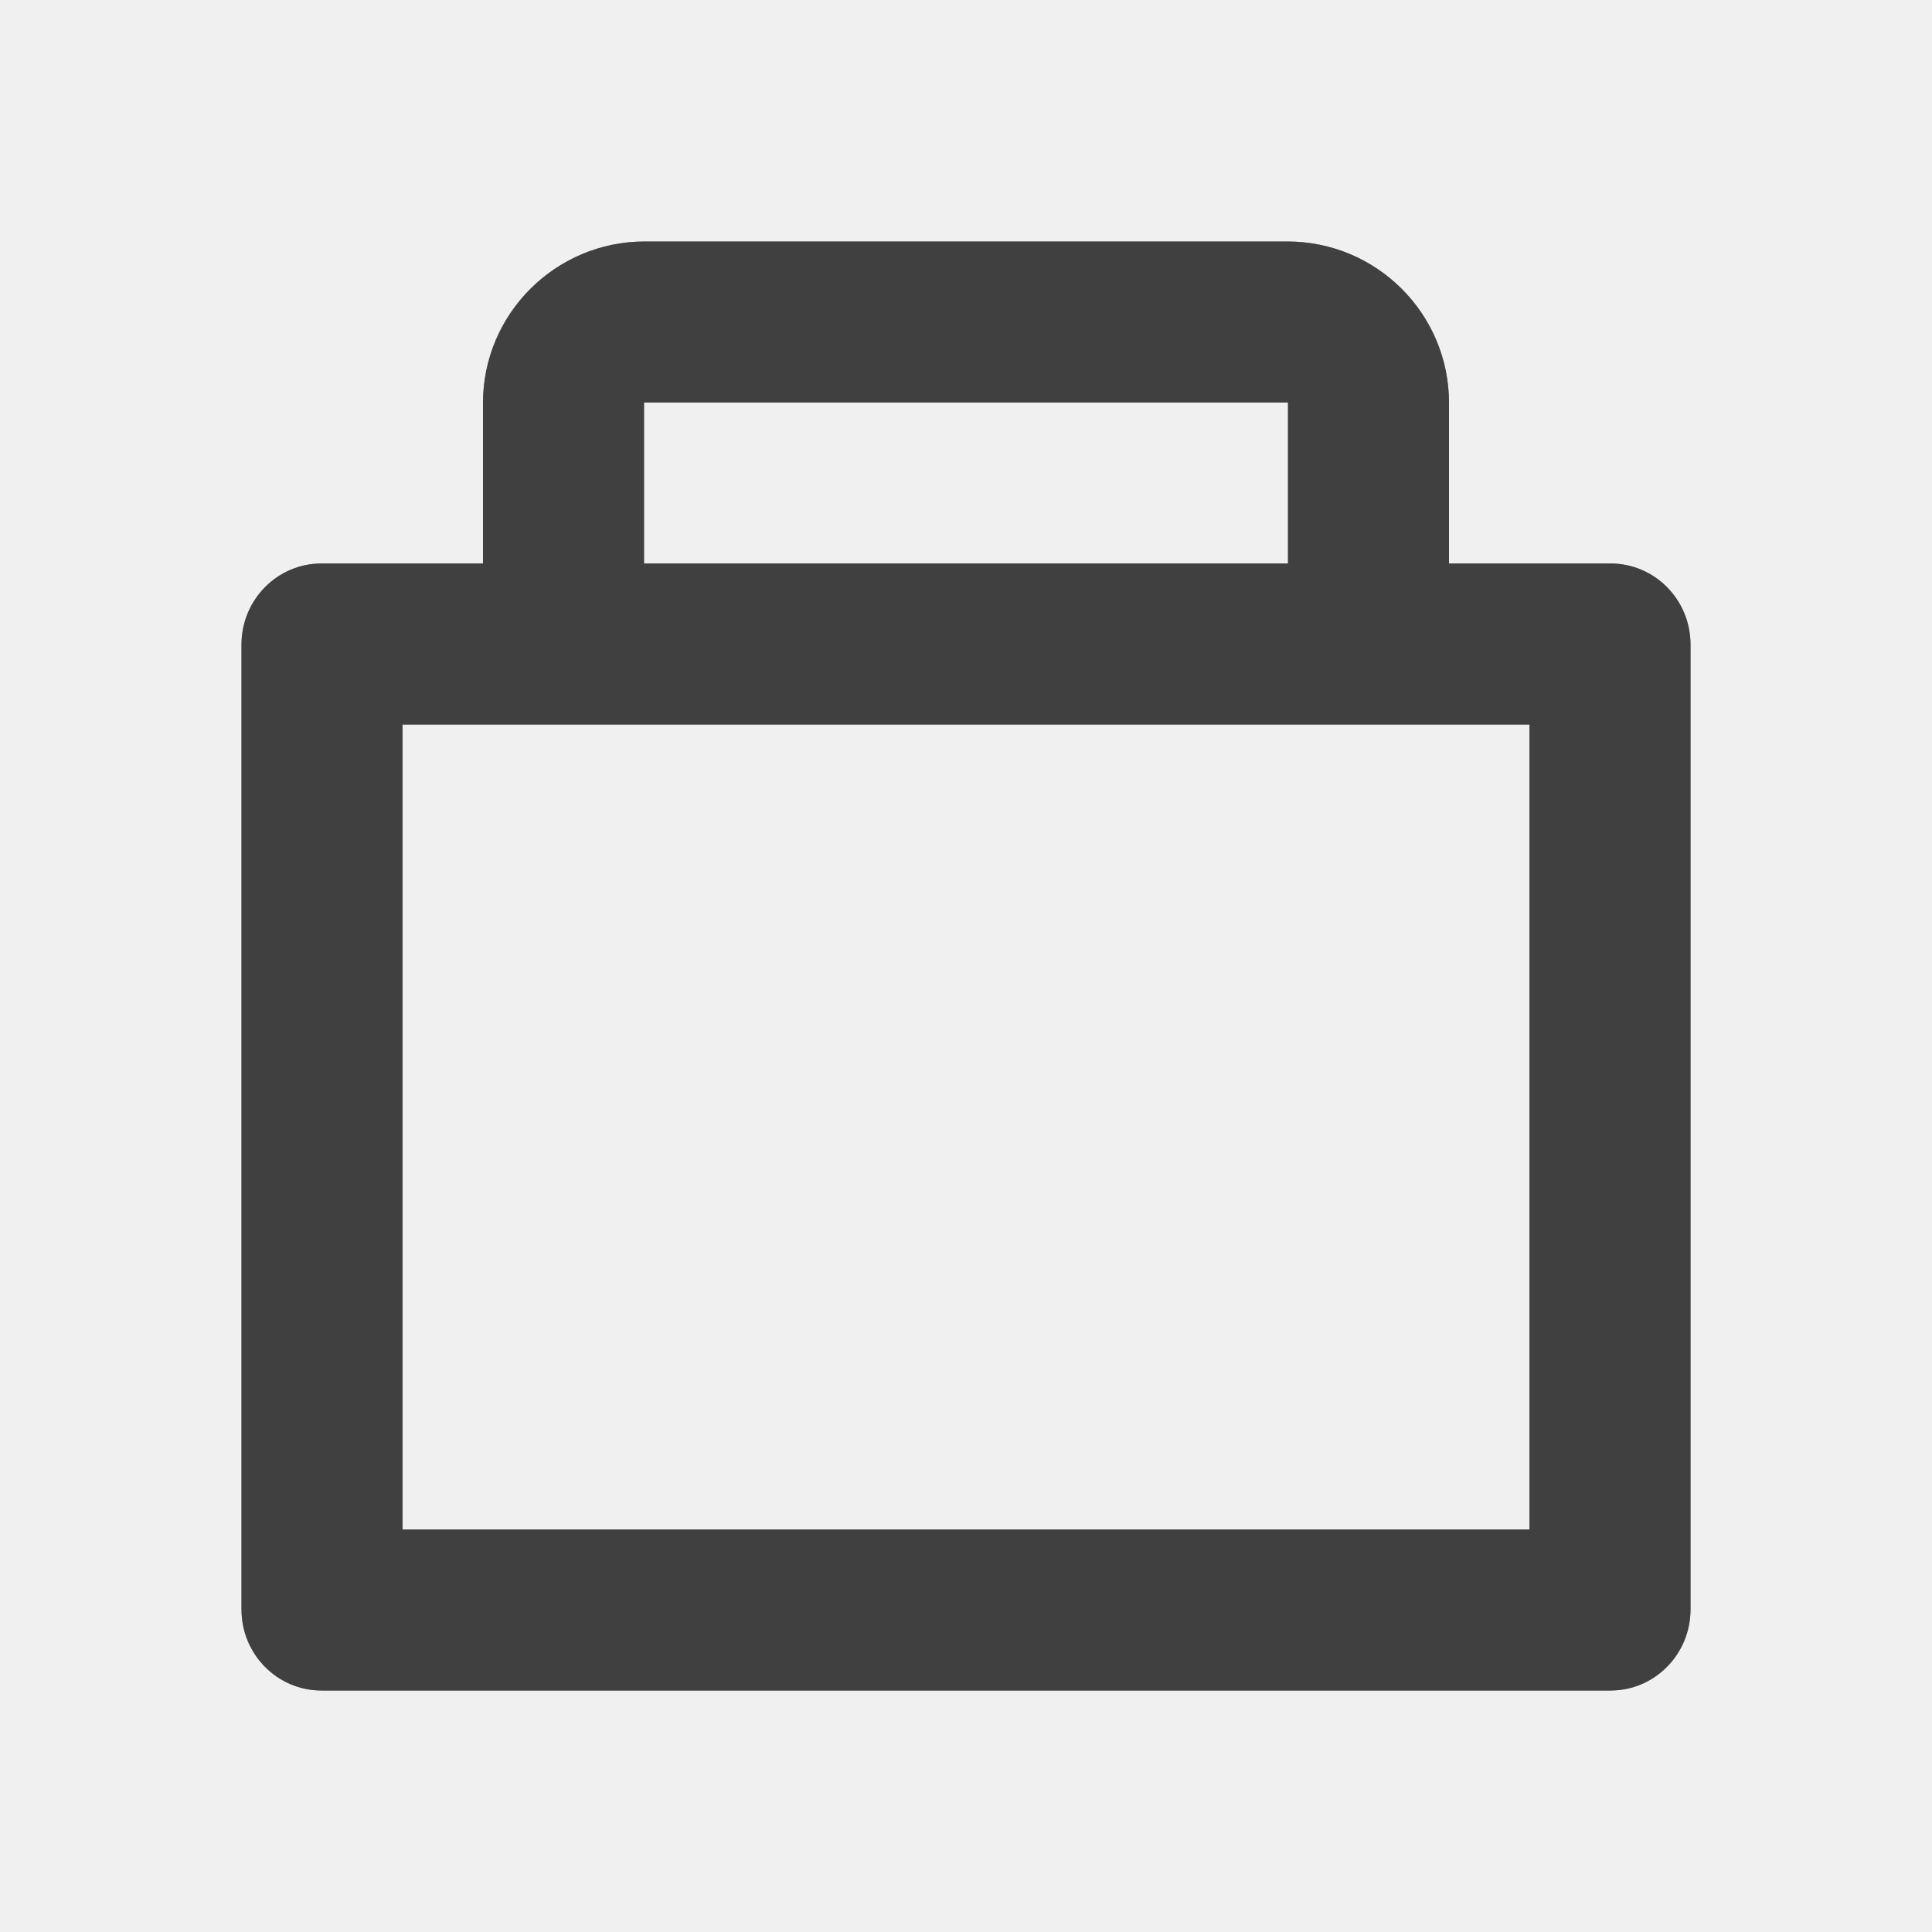
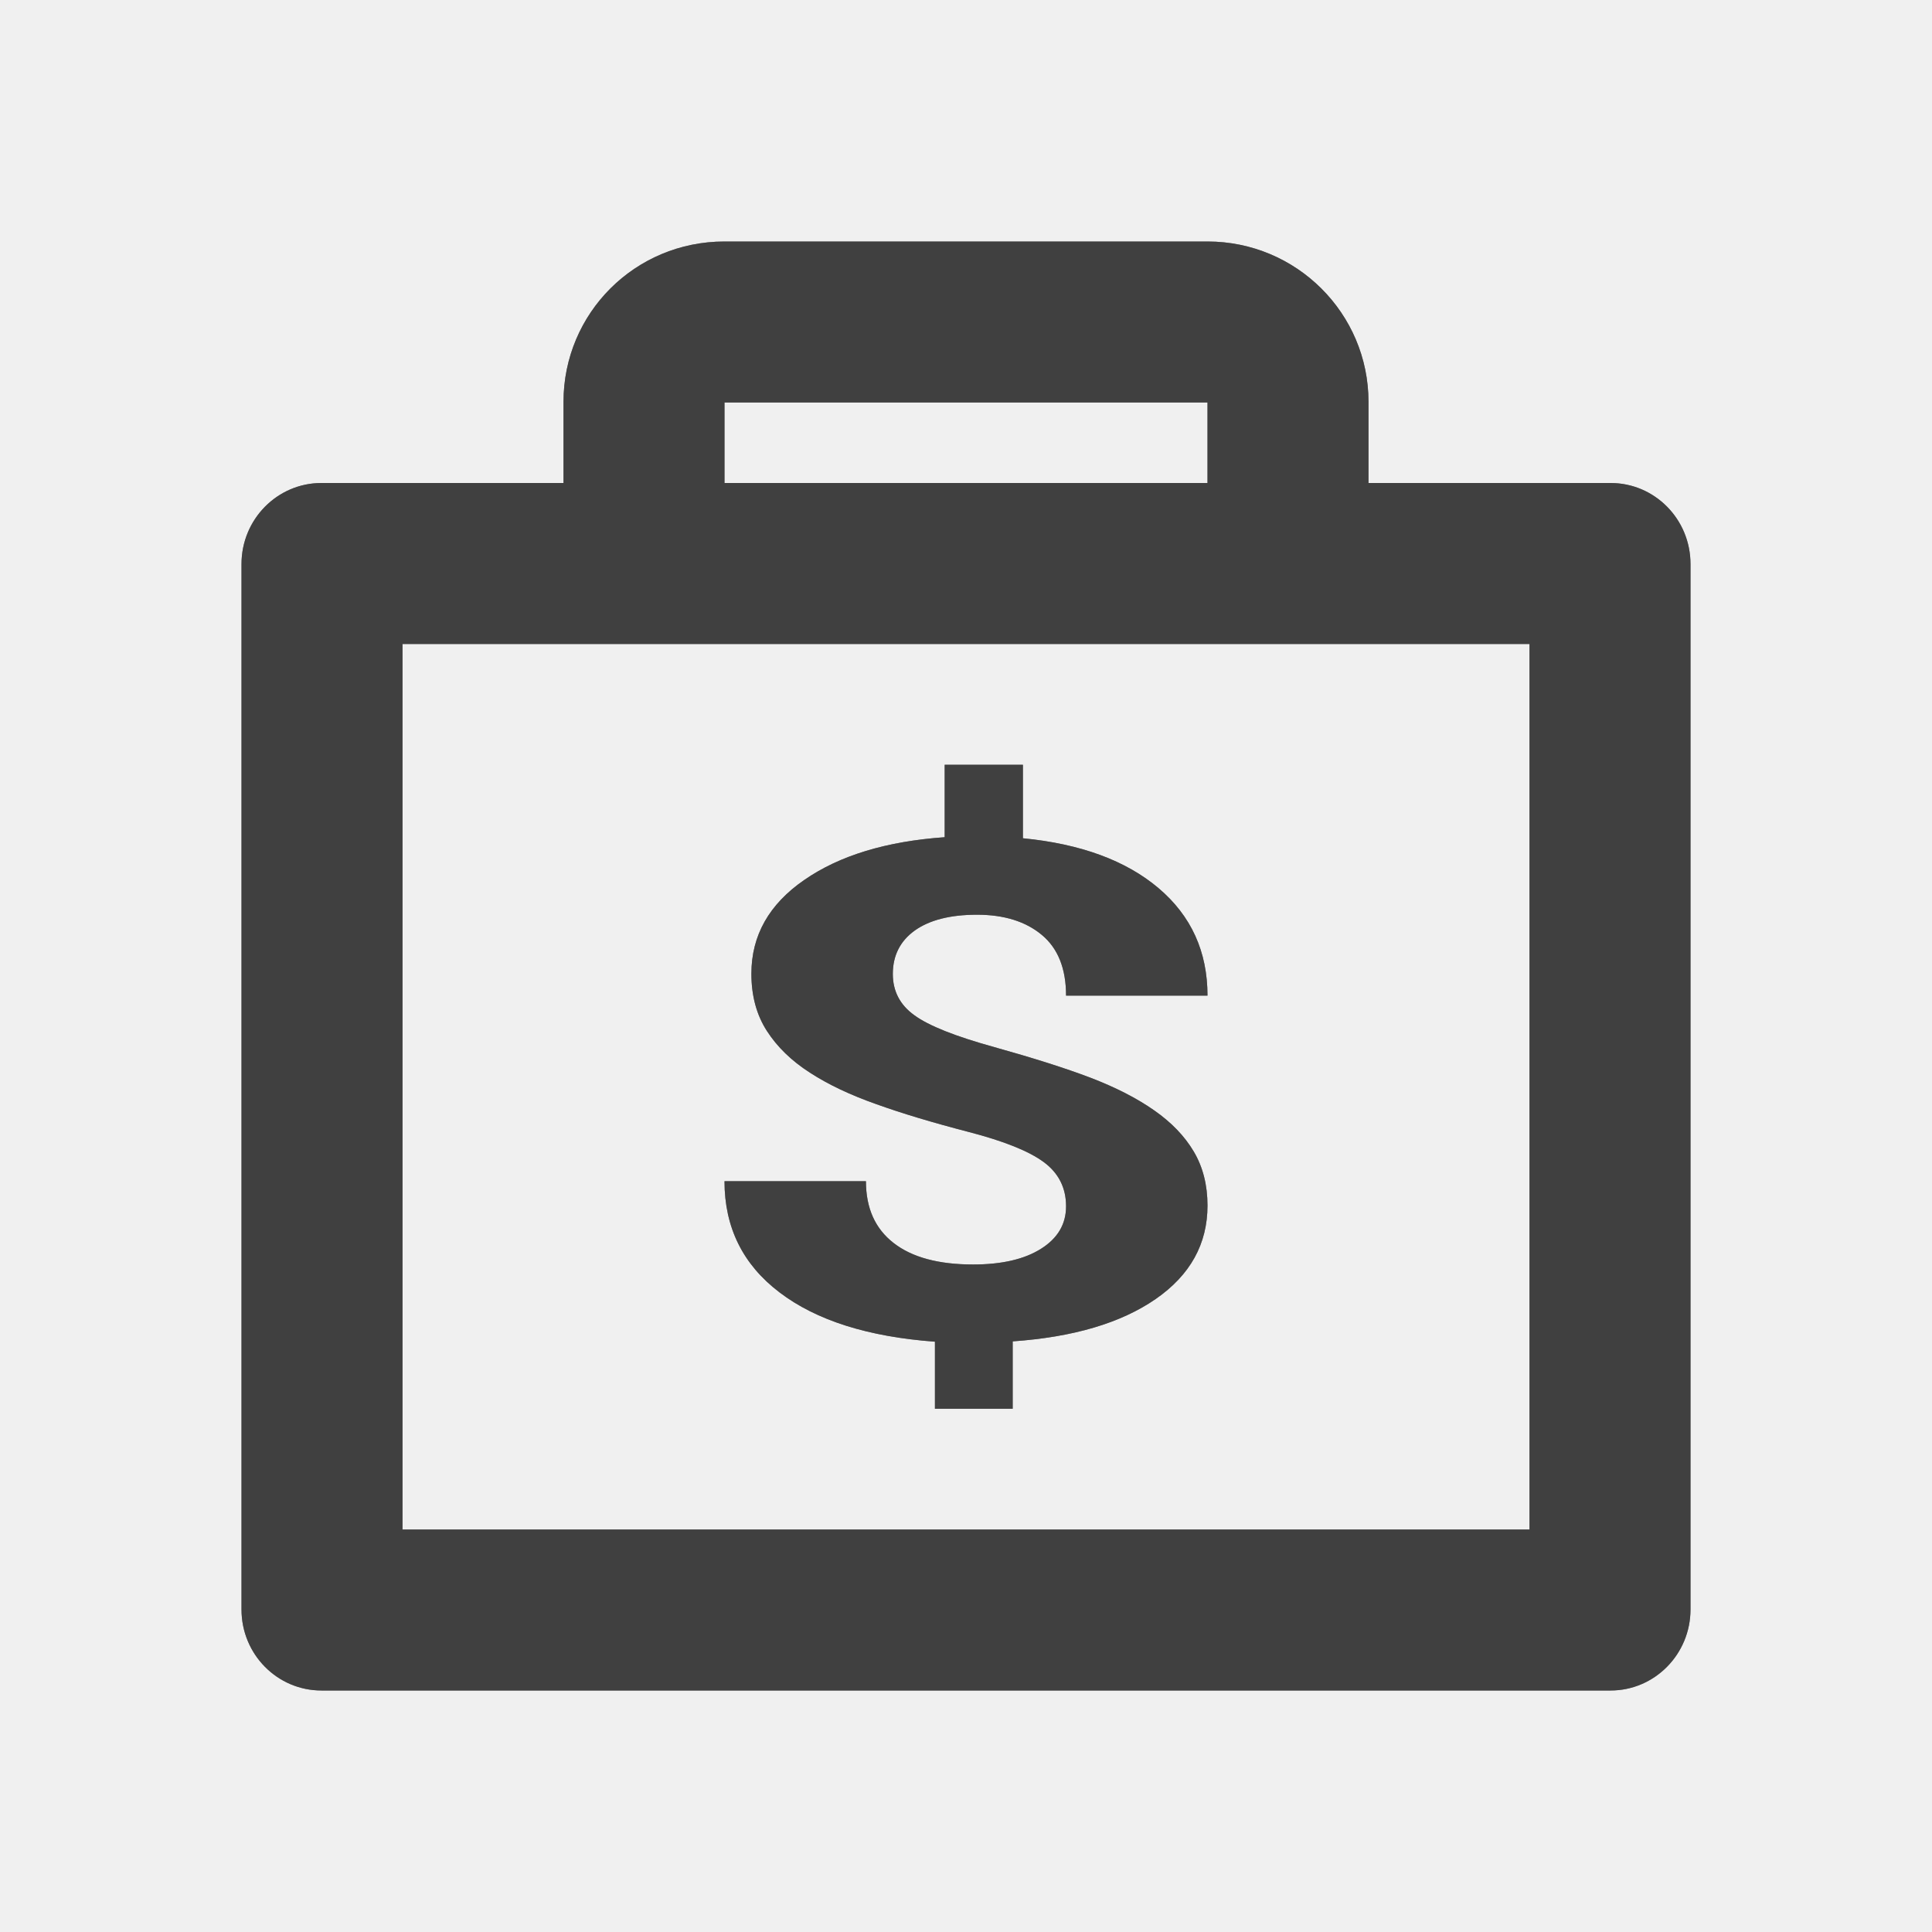
<svg xmlns="http://www.w3.org/2000/svg" xmlns:xlink="http://www.w3.org/1999/xlink" width="24px" height="24px" viewBox="0 0 24 24" version="1.1">
  <defs>
-     <path d="M18,7 L20.007,7 C20.555,7 21,7.45 21,8.007 L21,19.993 C21,20.549 20.555,21 20.007,21 L3.993,21 C3.445,21 3,20.55 3,19.993 L3,8.007 C3,7.451 3.445,7 3.993,7 L6,7 L6,5.006 C6,3.898 6.902,3 8.009,3 L15.991,3 C17.101,3 18,3.897 18,5.006 L18,7 Z M8,7 L16,7 L16,5 L8,5 L8,7 Z M5,9 L5,19 L19,19 L19,9 L5,9 Z" id="path-1" />
+     <path d="M17,6 L20.007,6 C20.555,6 21,6.449 21,7.007 L21,19.993 C21,20.549 20.555,21 20.007,21 L3.993,21 C3.445,21 3,20.551 3,19.993 L3,7.007 C3,6.451 3.445,6 3.993,6 L7,6 L7,4.992 C7,3.892 7.887,3 9,3 L15,3 C16.105,3 17,3.893 17,4.992 L17,6 Z M9,6 L15,6 L15,5 L9,5 L9,6 Z M5,8 L5,19 L19,19 L19,8 L5,8 Z M13.243,14.985 C13.243,14.755 13.15,14.572 12.966,14.436 C12.782,14.3 12.469,14.174 12.027,14.06 C11.585,13.945 11.204,13.831 10.885,13.716 C10.564,13.603 10.289,13.473 10.061,13.325 C9.832,13.178 9.654,13.005 9.526,12.806 C9.398,12.607 9.334,12.37 9.334,12.096 C9.334,11.621 9.553,11.233 9.991,10.931 C10.428,10.628 11.01,10.451 11.735,10.4 L11.735,9.5 L12.707,9.5 L12.707,10.413 C13.425,10.483 13.987,10.69 14.392,11.033 C14.798,11.377 15,11.822 15,12.368 L13.243,12.368 C13.243,12.032 13.142,11.78 12.942,11.614 C12.742,11.447 12.473,11.363 12.137,11.363 C11.804,11.363 11.547,11.429 11.364,11.559 C11.183,11.689 11.091,11.869 11.091,12.099 C11.091,12.312 11.18,12.484 11.359,12.612 C11.536,12.742 11.868,12.874 12.353,13.008 C12.836,13.143 13.234,13.269 13.547,13.388 C13.859,13.508 14.122,13.642 14.337,13.793 C14.552,13.943 14.716,14.113 14.83,14.306 C14.943,14.497 15,14.721 15,14.976 C15,15.453 14.785,15.84 14.356,16.137 C13.925,16.435 13.334,16.61 12.58,16.663 L12.58,17.5 L11.614,17.5 L11.614,16.667 C10.783,16.606 10.14,16.402 9.684,16.055 C9.228,15.709 9,15.248 9,14.673 L10.757,14.673 C10.757,15.007 10.871,15.263 11.101,15.441 C11.329,15.619 11.659,15.708 12.088,15.708 C12.444,15.708 12.726,15.643 12.933,15.512 C13.139,15.382 13.243,15.207 13.243,14.985 Z" id="path-1" />
  </defs>
  <g id="Icons" stroke="none" stroke-width="1" fill="none" fill-rule="evenodd">
    <g id="Icon/Investor">
      <mask id="mask-2" fill="white">
        <use xlink:href="#path-1" />
      </mask>
-       <use id="Icon-13pt/Investor/G" fill="#757575" opacity="0.9" xlink:href="#path-1" />
+       <use id="Investor" fill="#757575" opacity="0.9" xlink:href="#path-1" />
      <g id="Color-/-Charcoal" mask="url(#mask-2)" fill="#404040">
        <rect id="Rectangle-6" x="0" y="0" width="24" height="24" />
      </g>
    </g>
  </g>
</svg>
